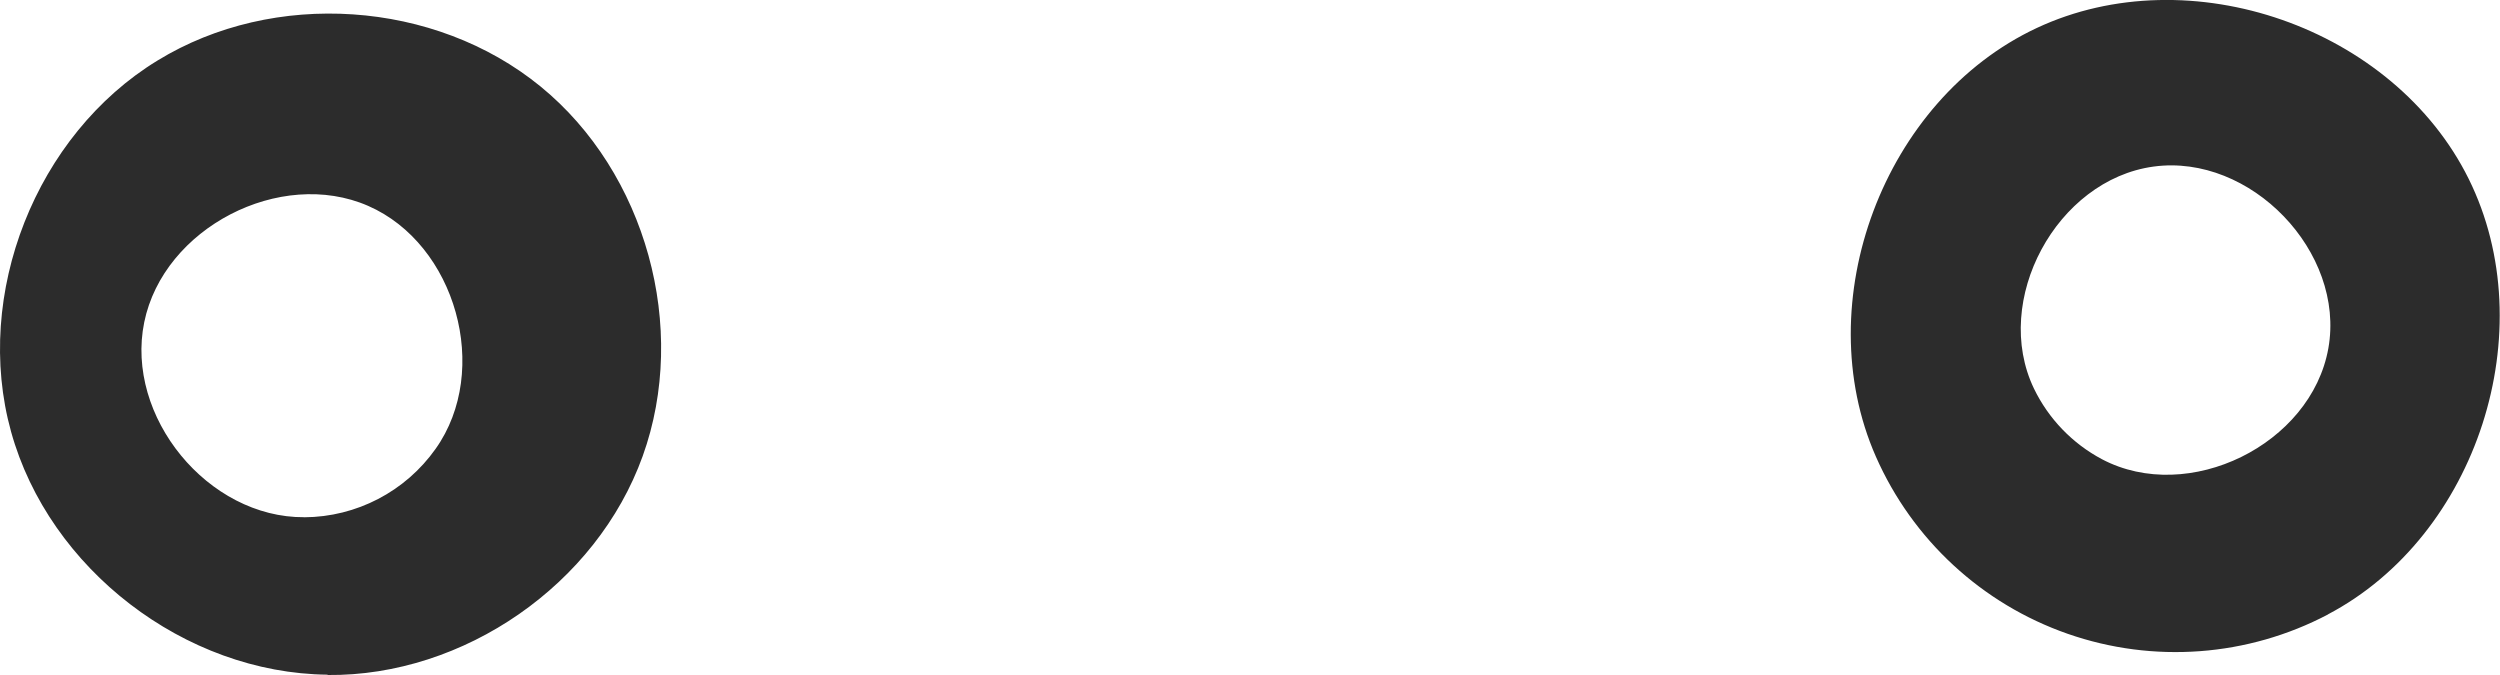
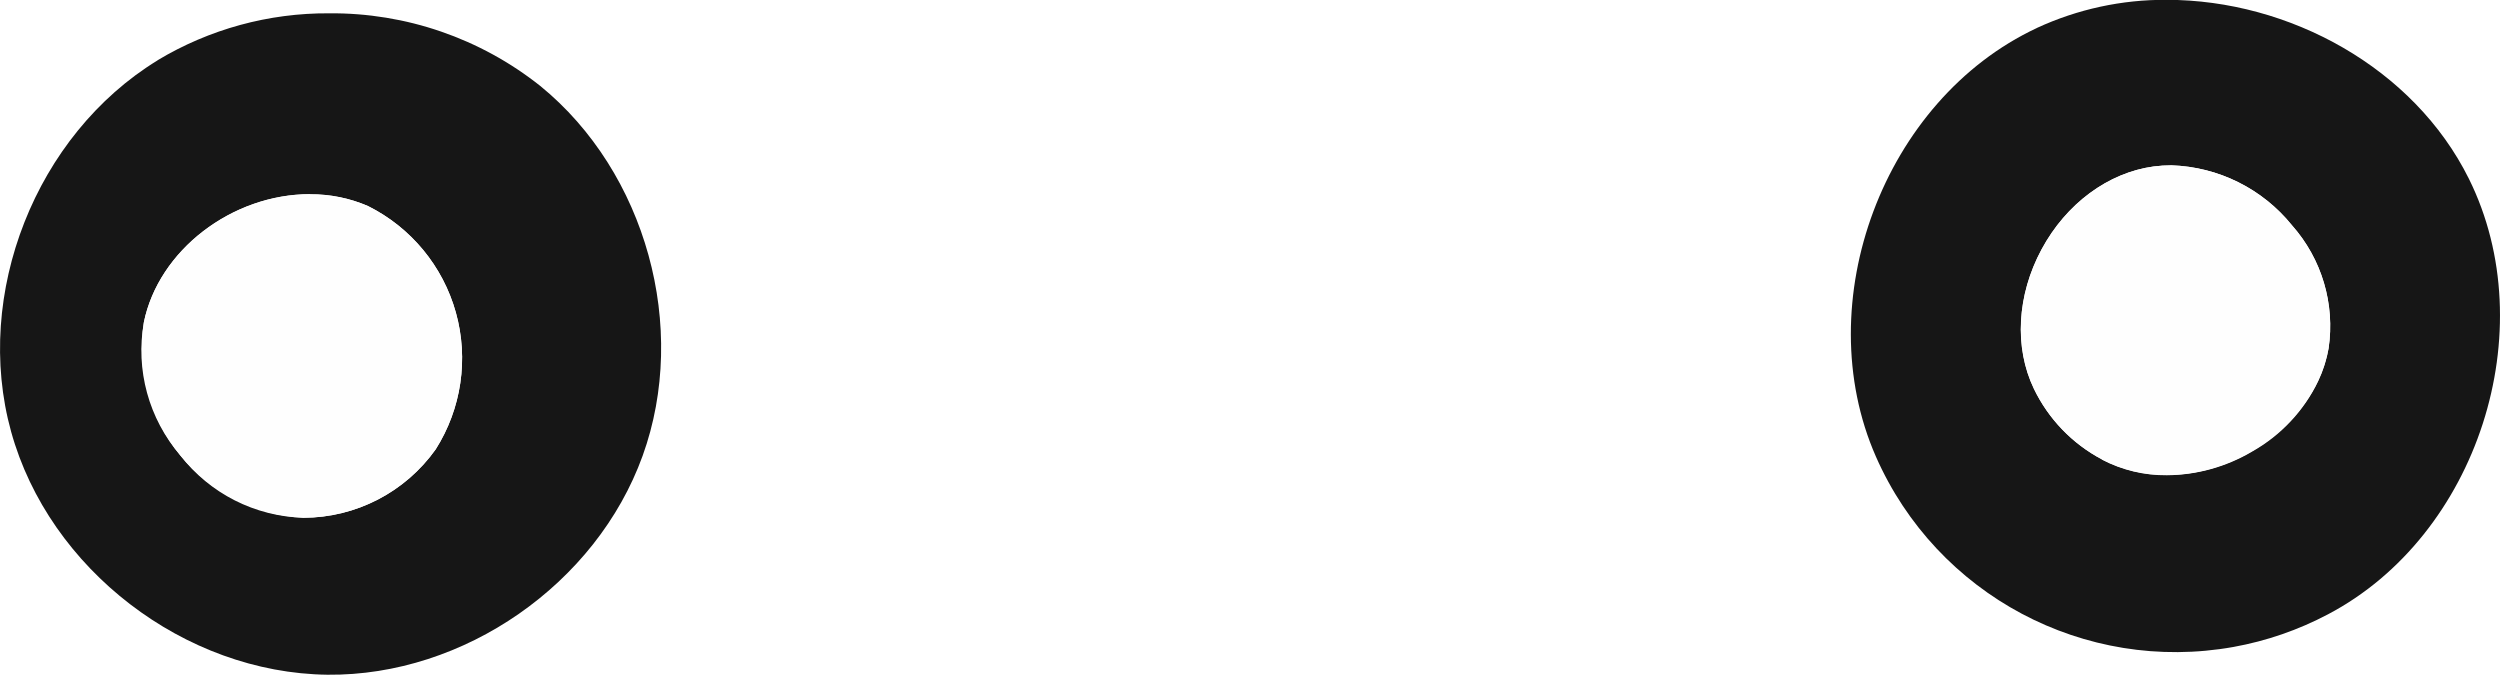
- <svg xmlns="http://www.w3.org/2000/svg" id="Draw_Layer" data-name="Draw Layer" viewBox="0 0 370.4 99.96">
+ <svg xmlns="http://www.w3.org/2000/svg" id="Draw_Layer" data-name="Draw Layer" viewBox="0 0 306.05 82.59">
  <defs>
-     <style>.cls-1{fill:#2c2c2c;}</style>
+     <style>.cls-1{fill:#161616;}.cls-2{fill:#fefefe;}</style>
  </defs>
-   <path class="cls-1" d="M1552.93,494.53a48.52,48.52,0,0,1-67-23.38c-10.09-22.91,1.16-52.88,23.83-63.5s52.89-.07,64,22.35,1.29,52.88-20.86,64.53Zm-43.58-33.46a23.36,23.36,0,0,0,10.08,10.47c12.82,6.76,31-2.16,33.54-16.44s-11.53-28.88-25.9-26.92-24,19.82-17.72,32.89Zm-252.82,42.39c-21.15-.21-41.25-15.66-46.89-36s3.67-44,21.71-55c17.23-10.55,41.05-8.94,56.71,3.83s22,35.78,15.16,54.79-26.49,32.62-46.69,32.43Zm-3.47-23.32A24,24,0,0,0,1272.54,470c8.26-11.63,3-30.33-10-36s-30.31,3.26-33.17,17.24,9.45,29,23.72,28.89Z" transform="translate(-1208 -403.5)" />
+   <path class="cls-1" d="M1507.74,482.05c-18.73,8.77-28,33.54-19.68,52.46a40.09,40.09,0,0,0,43.77,23.3,39.94,39.94,0,0,0,11.58-4c18.31-9.63,26.44-34.79,17.24-53.32-6.75-13.59-22-21.9-37-21.9a37.32,37.32,0,0,0-15.88,3.44Zm8,52.8a19.21,19.21,0,0,1-8.33-8.65c-2.44-5.08-2.08-11.46.94-17.06s8.14-9.39,13.72-10.15a17.08,17.08,0,0,1,2.17-.14A19.79,19.79,0,0,1,1539,506.2a18.58,18.58,0,0,1,4.48,15.06,15.58,15.58,0,0,1-1.27,4,19.65,19.65,0,0,1-8.09,8.63,20.79,20.79,0,0,1-10.45,2.9,16.78,16.78,0,0,1-7.94-1.91Z" transform="translate(-1258.41 -478.61)" />
+   <path class="cls-1" d="M1277.7,486c-14.91,9.12-22.59,28.61-17.93,45.45S1281,561,1298.51,561.21c16.69.16,32.9-11.1,38.57-26.8s.42-34.72-12.52-45.27a41,41,0,0,0-25.85-8.9,40.32,40.32,0,0,0-21,5.74Zm2.77,48.34a19.65,19.65,0,0,1-4.45-16.26c1.81-8.8,10.75-15.69,20.36-15.69a17.46,17.46,0,0,1,7.07,1.44,20.82,20.82,0,0,1,8.3,29.78,19.92,19.92,0,0,1-16.2,8.38,19.69,19.69,0,0,1-15.08-7.65Z" transform="translate(-1258.41 -478.61)" />
+   <path class="cls-2" d="M1296.38,502.37c-9.61,0-18.56,6.89-20.36,15.69A20.84,20.84,0,0,0,1295.55,542a19.92,19.92,0,0,0,16.2-8.38,20.83,20.83,0,0,0-8.3-29.79,17.59,17.59,0,0,0-7.07-1.43Z" transform="translate(-1258.41 -478.61)" />
+   <path class="cls-2" d="M1524.22,498.85a17.08,17.08,0,0,0-2.17.14c-5.58.76-10.71,4.56-13.72,10.15s-3.37,12-.94,17.06a19.21,19.21,0,0,0,8.33,8.65,16.78,16.78,0,0,0,7.94,1.91c9.41,0,18.3-7,19.81-15.5A18.58,18.58,0,0,0,1539,506.2a19.79,19.79,0,0,0-14.77-7.35Z" transform="translate(-1258.41 -478.61)" />
</svg>
